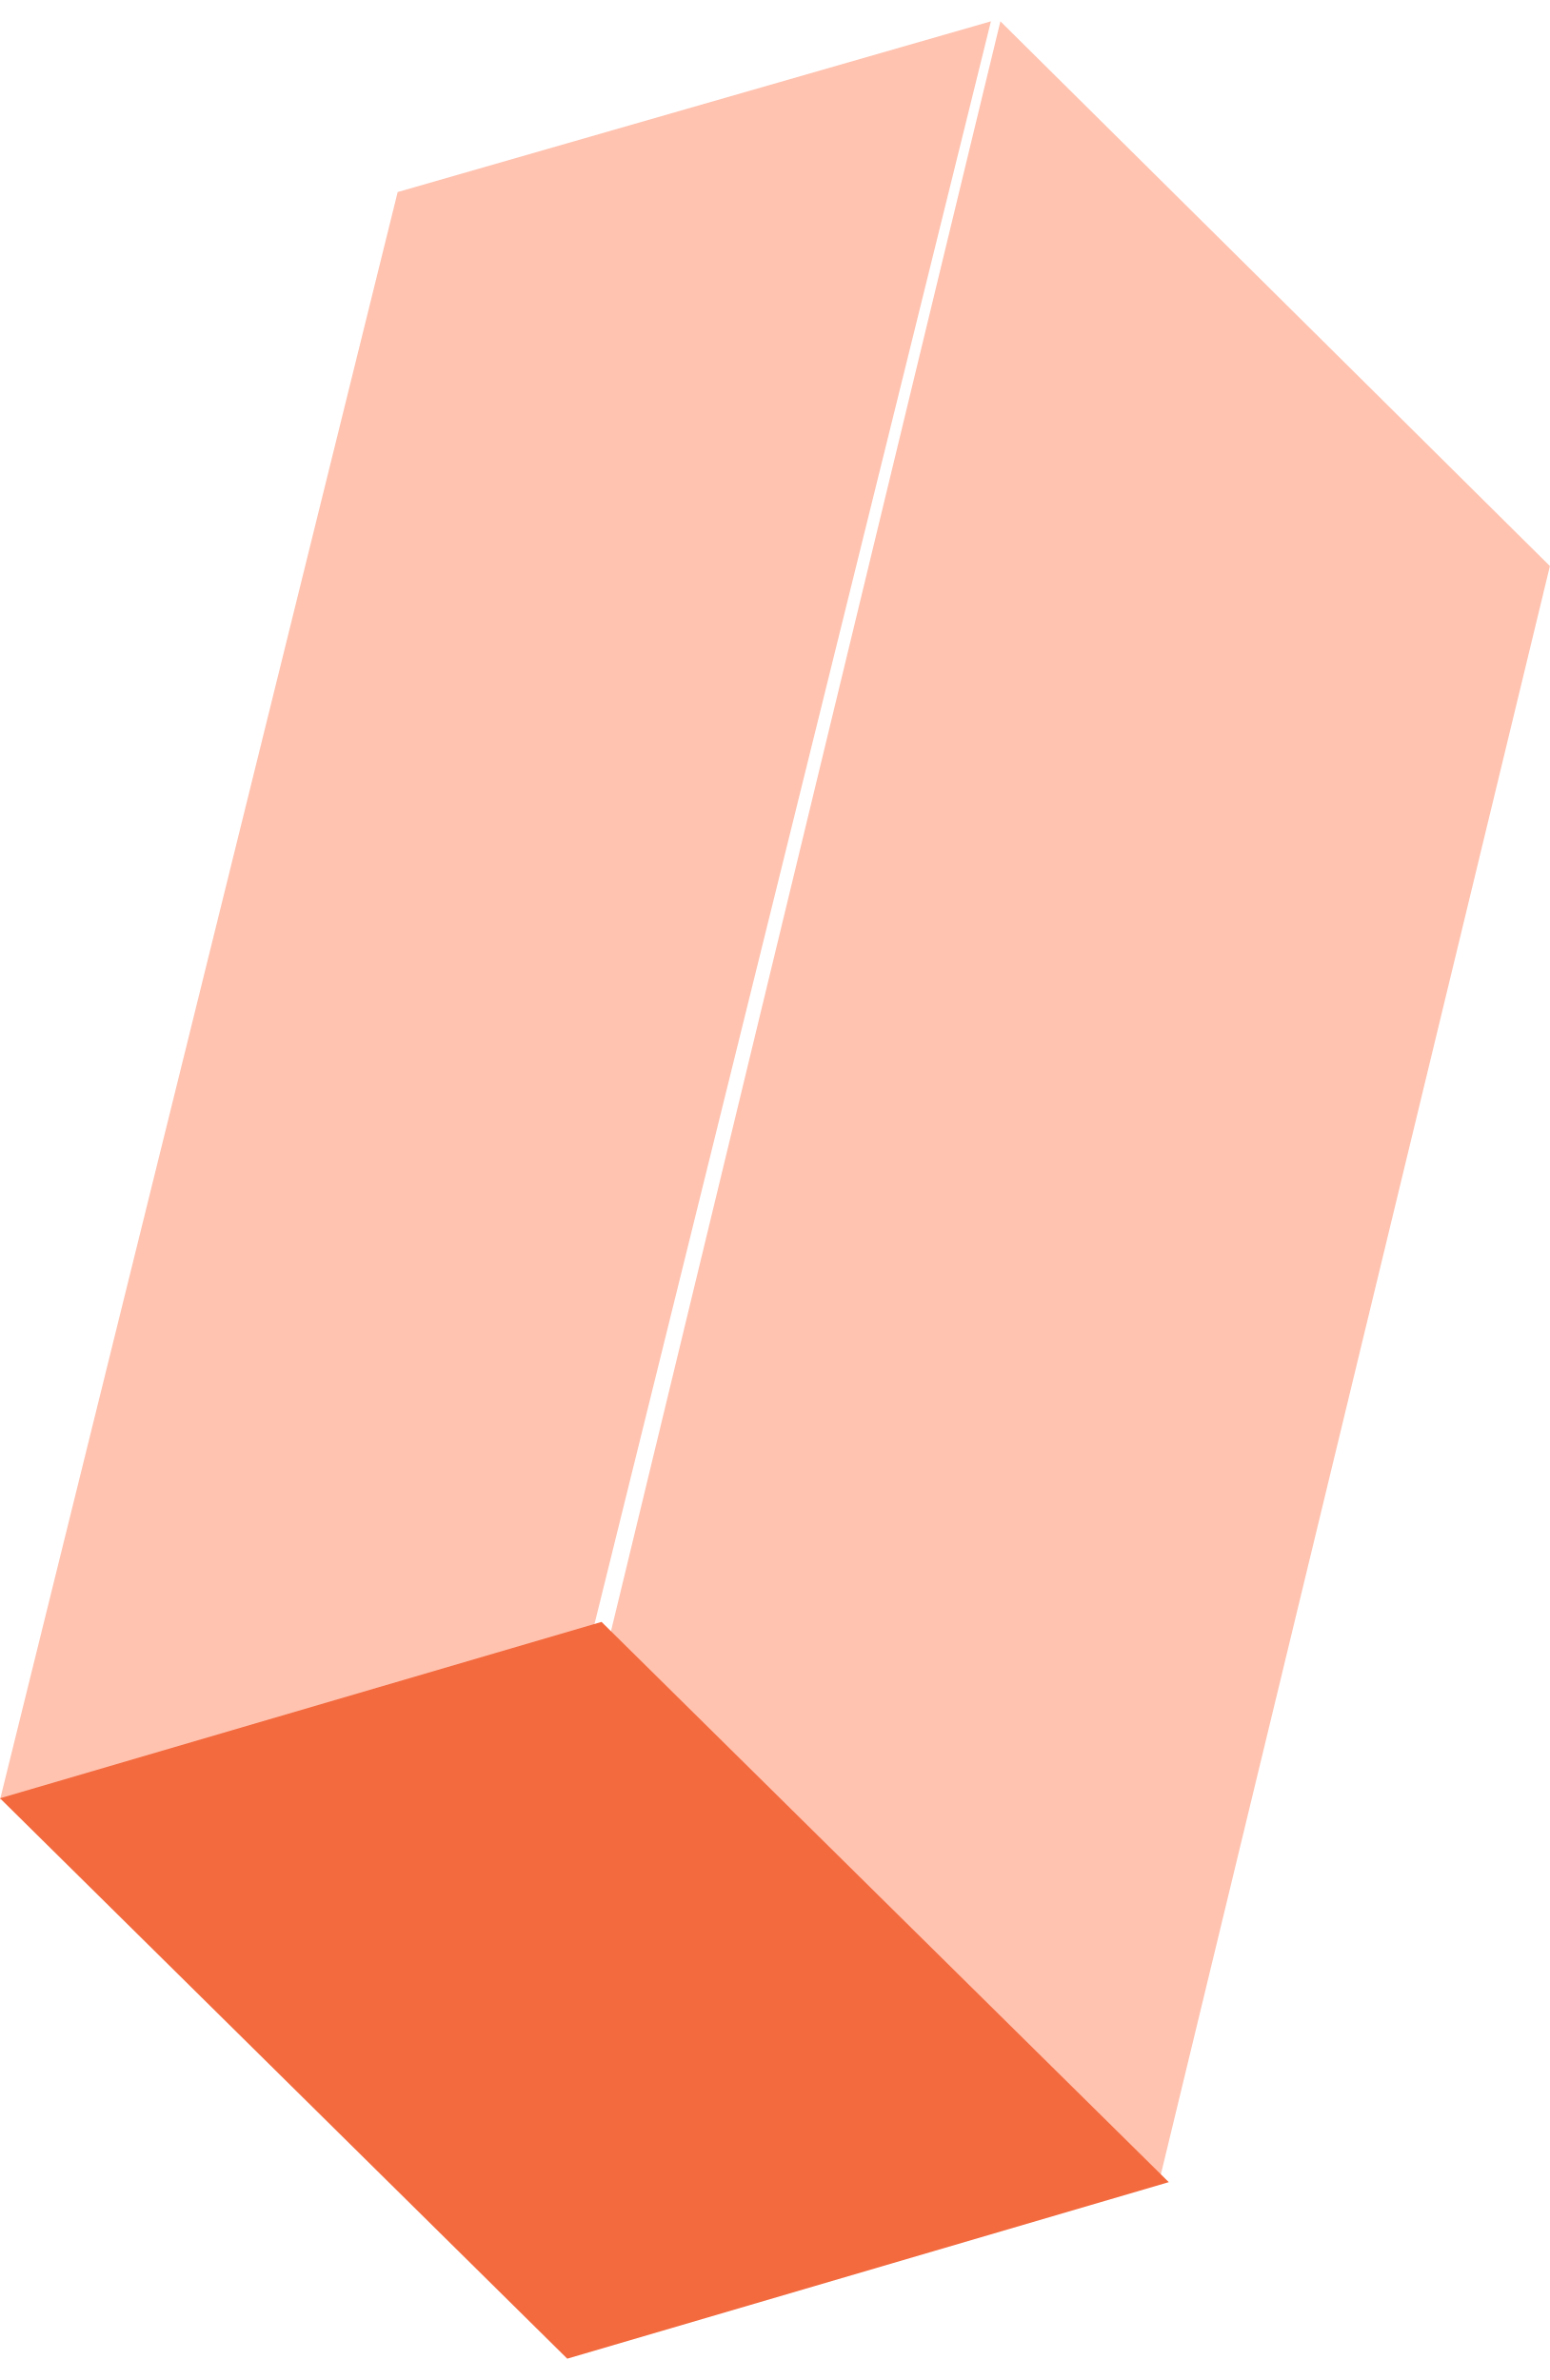
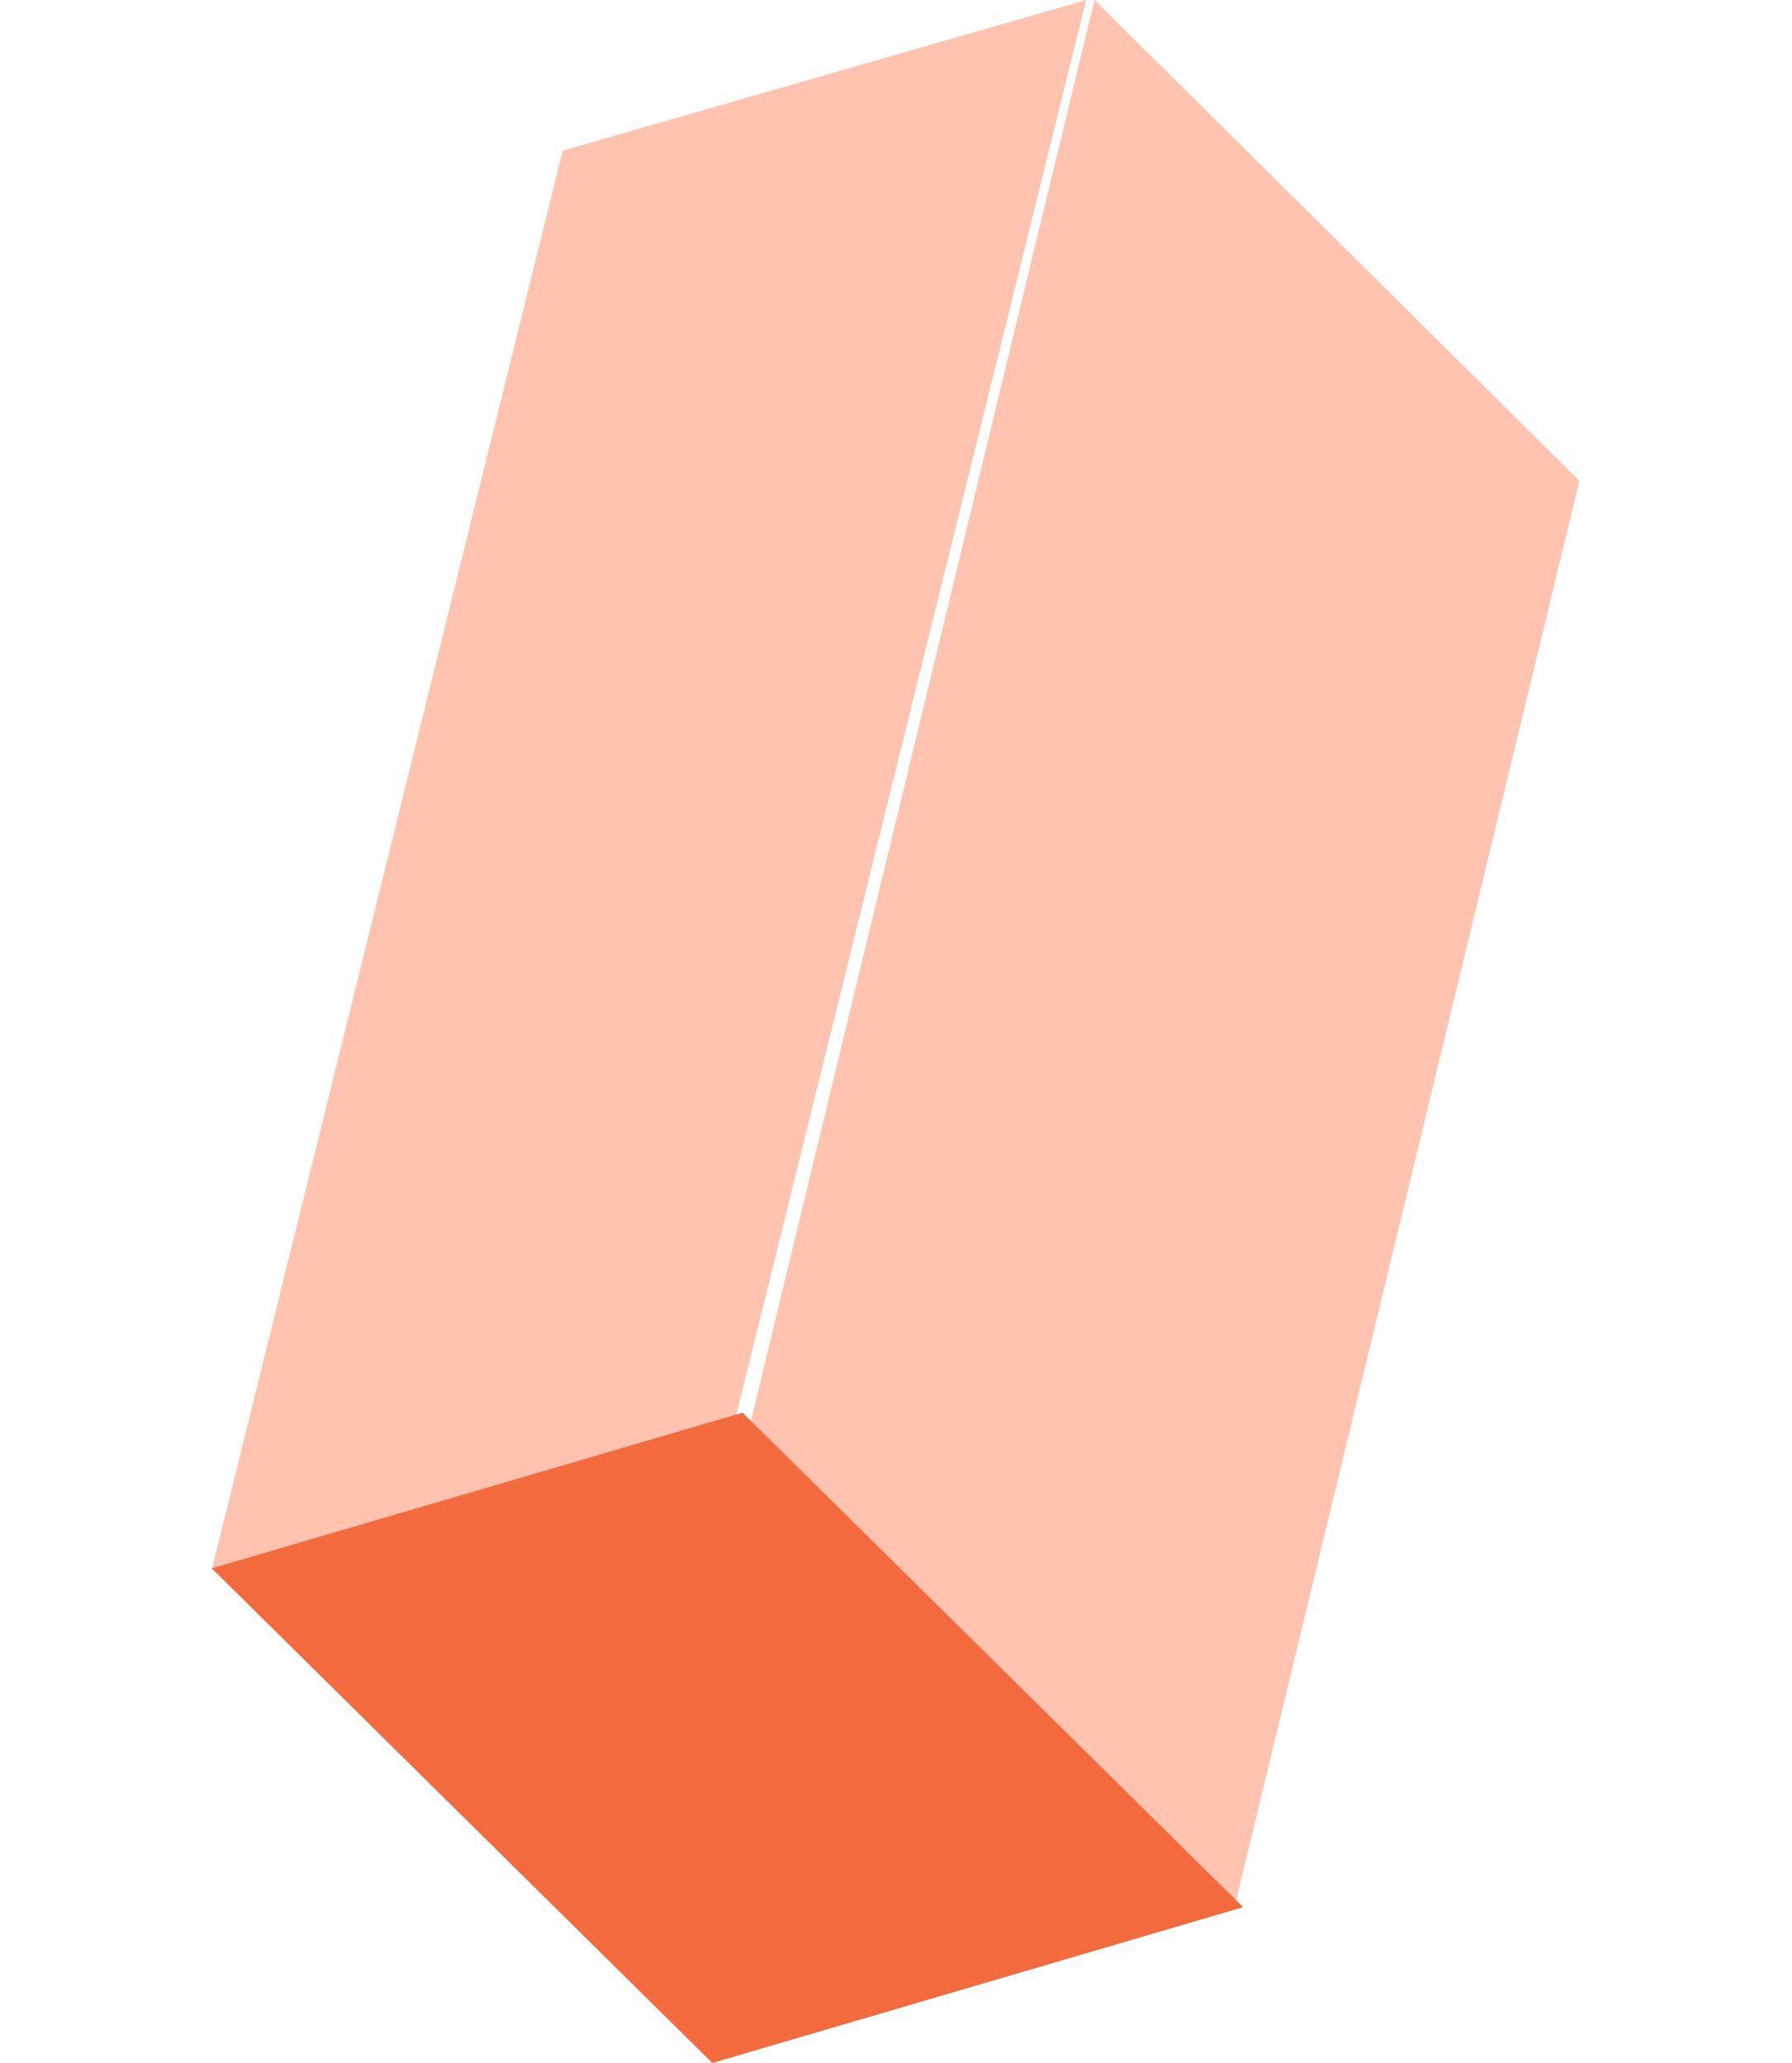
- <svg xmlns="http://www.w3.org/2000/svg" width="28" height="43" viewBox="0 0 61 92" fill="none">
+ <svg xmlns="http://www.w3.org/2000/svg" width="33" height="38" viewBox="0 0 61 92" fill="none">
  <path d="M24 63.559L39.373 0L61 21.441L45.627 85L24 63.559Z" fill="#FFC3B0" />
  <path d="M23.349 63.28L0 70L15.651 6.72L39 0L23.349 63.28Z" fill="#FFC3B0" />
  <path d="M46 85.052L22.325 92L0 69.942L23.675 63L46 85.052Z" fill="#F36A3E" />
</svg>
